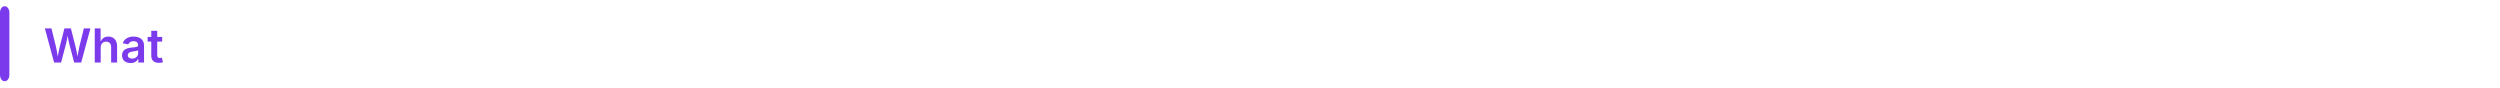
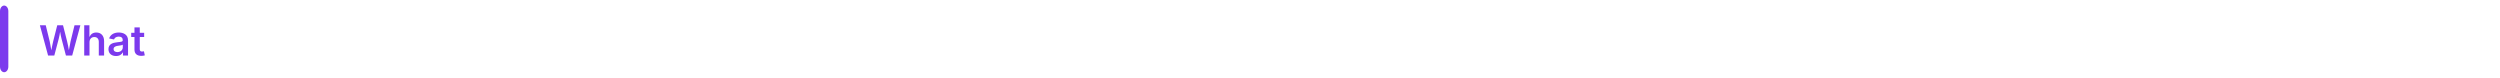
- <svg xmlns="http://www.w3.org/2000/svg" width="800" height="28">
+ <svg xmlns="http://www.w3.org/2000/svg" width="900" height="28">
  <rect x="0" y="2" width="3" height="24" rx="2" fill="#7c3aed" />
  <text x="14" y="20" fill="#7c3aed" font-family="system-ui, -apple-system, sans-serif" font-size="15" font-weight="600">What</text>
</svg>
